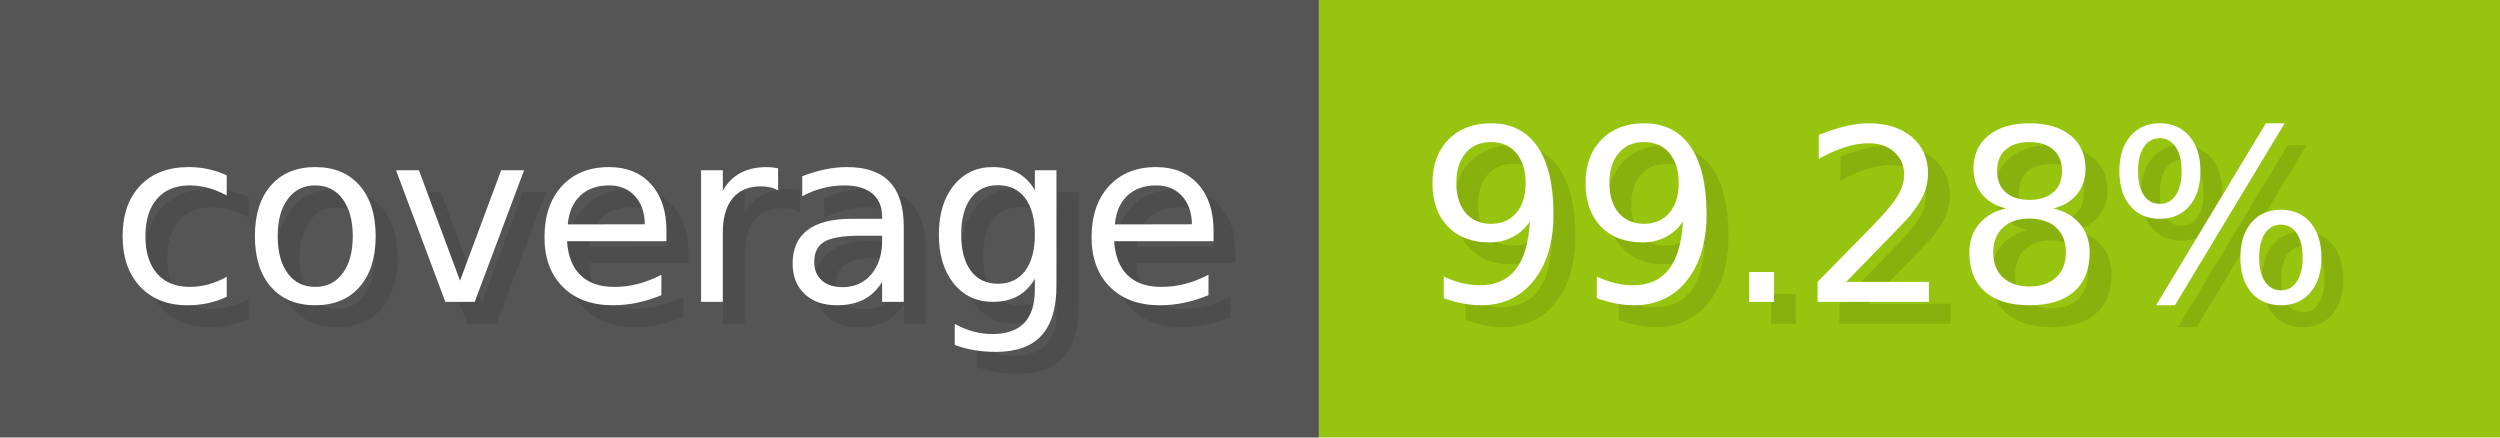
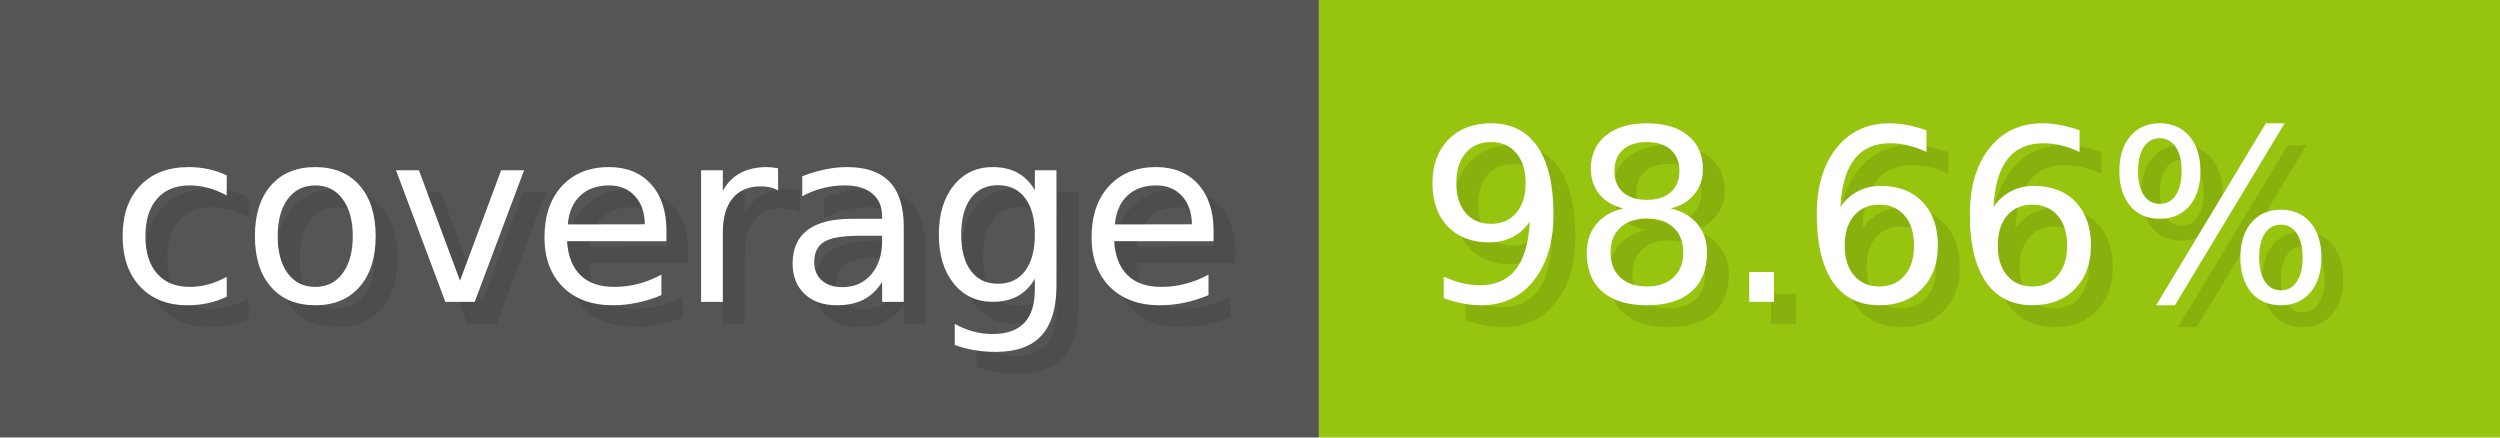
- <svg xmlns="http://www.w3.org/2000/svg" width="160.02" height="28" viewBox="0 0 1143 200" role="img" aria-label="coverage: 99.28%">
+ <svg xmlns="http://www.w3.org/2000/svg" width="160.02" height="28" viewBox="0 0 1143 200" role="img" aria-label="coverage: 98.66%">
  <g>
    <rect fill="#555" width="603" height="200" />
    <rect fill="#97c40f" x="603" width="540" height="200" />
  </g>
  <g aria-hidden="true" fill="#fff" text-anchor="start" font-family="Verdana,DejaVu Sans,sans-serif" font-size="110">
    <text x="60" y="148" textLength="503" fill="#000" opacity="0.1">coverage</text>
    <text x="50" y="138" textLength="503">coverage</text>
-     <text x="658" y="148" textLength="440" fill="#000" opacity="0.1">99.28%</text>
-     <text x="648" y="138" textLength="440">99.28%</text>
+     <text x="658" y="148" textLength="440" fill="#000" opacity="0.1">98.66%</text>
+     <text x="648" y="138" textLength="440">98.66%</text>
  </g>
</svg>
